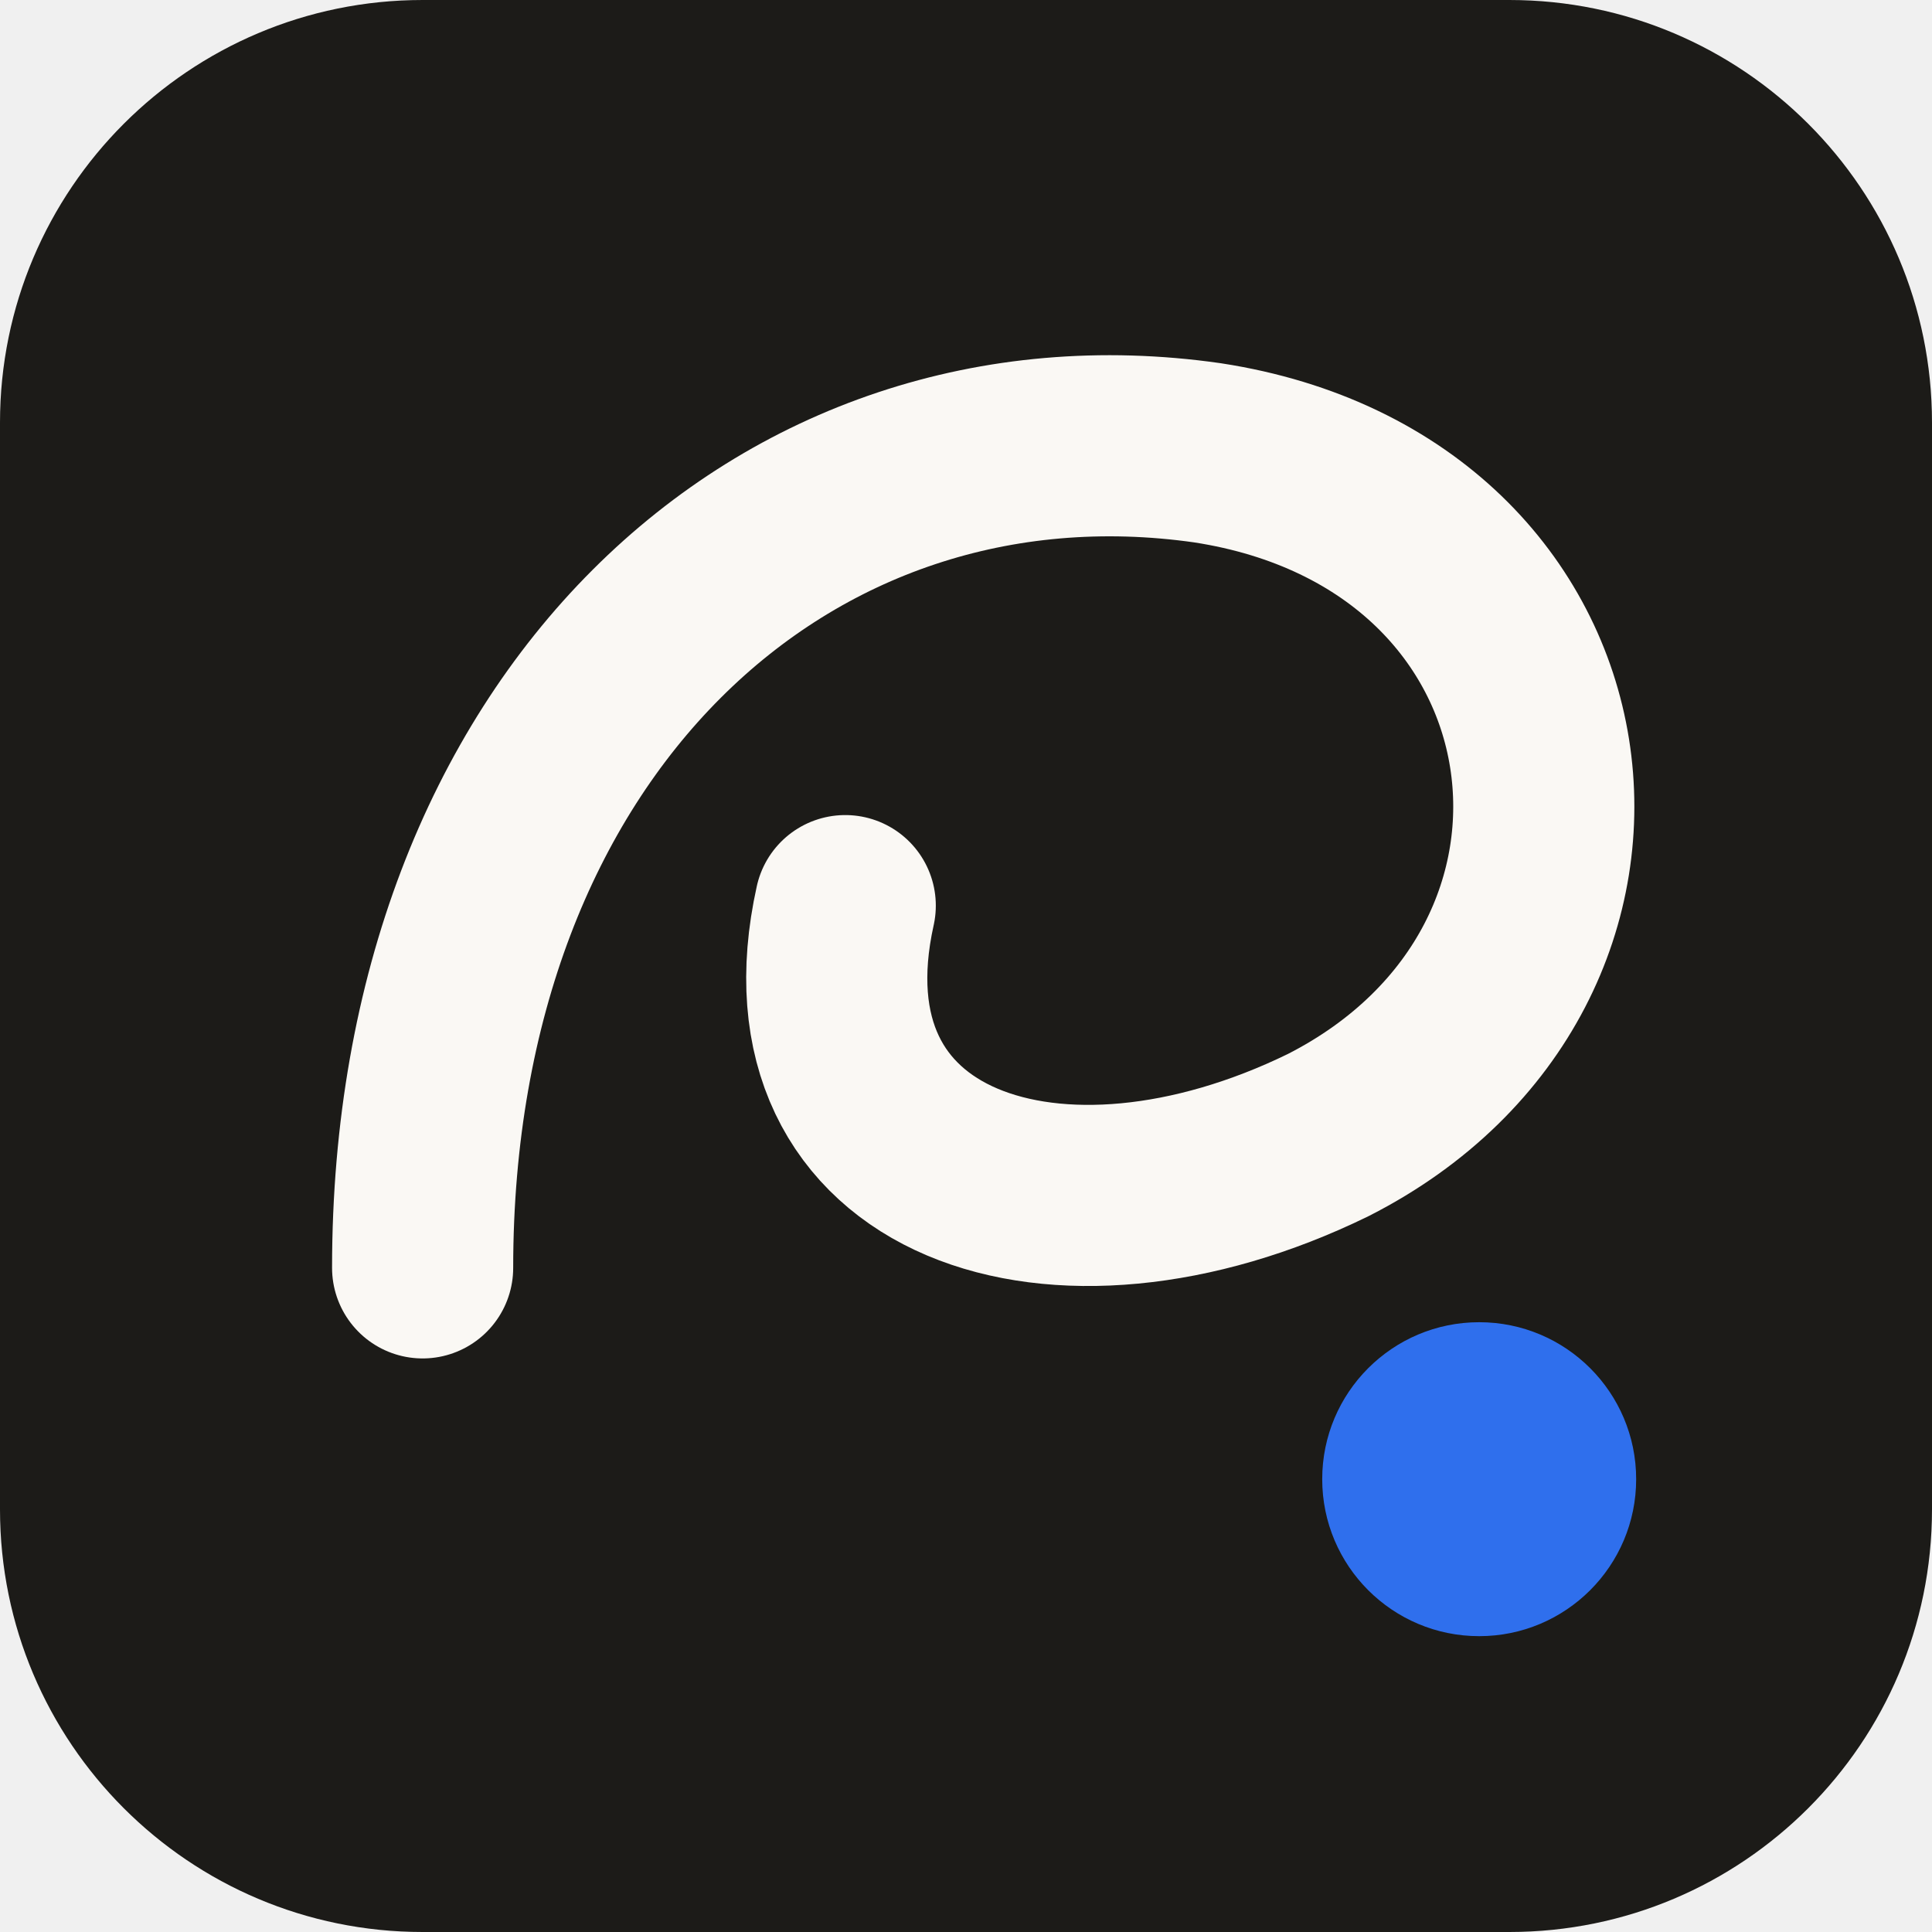
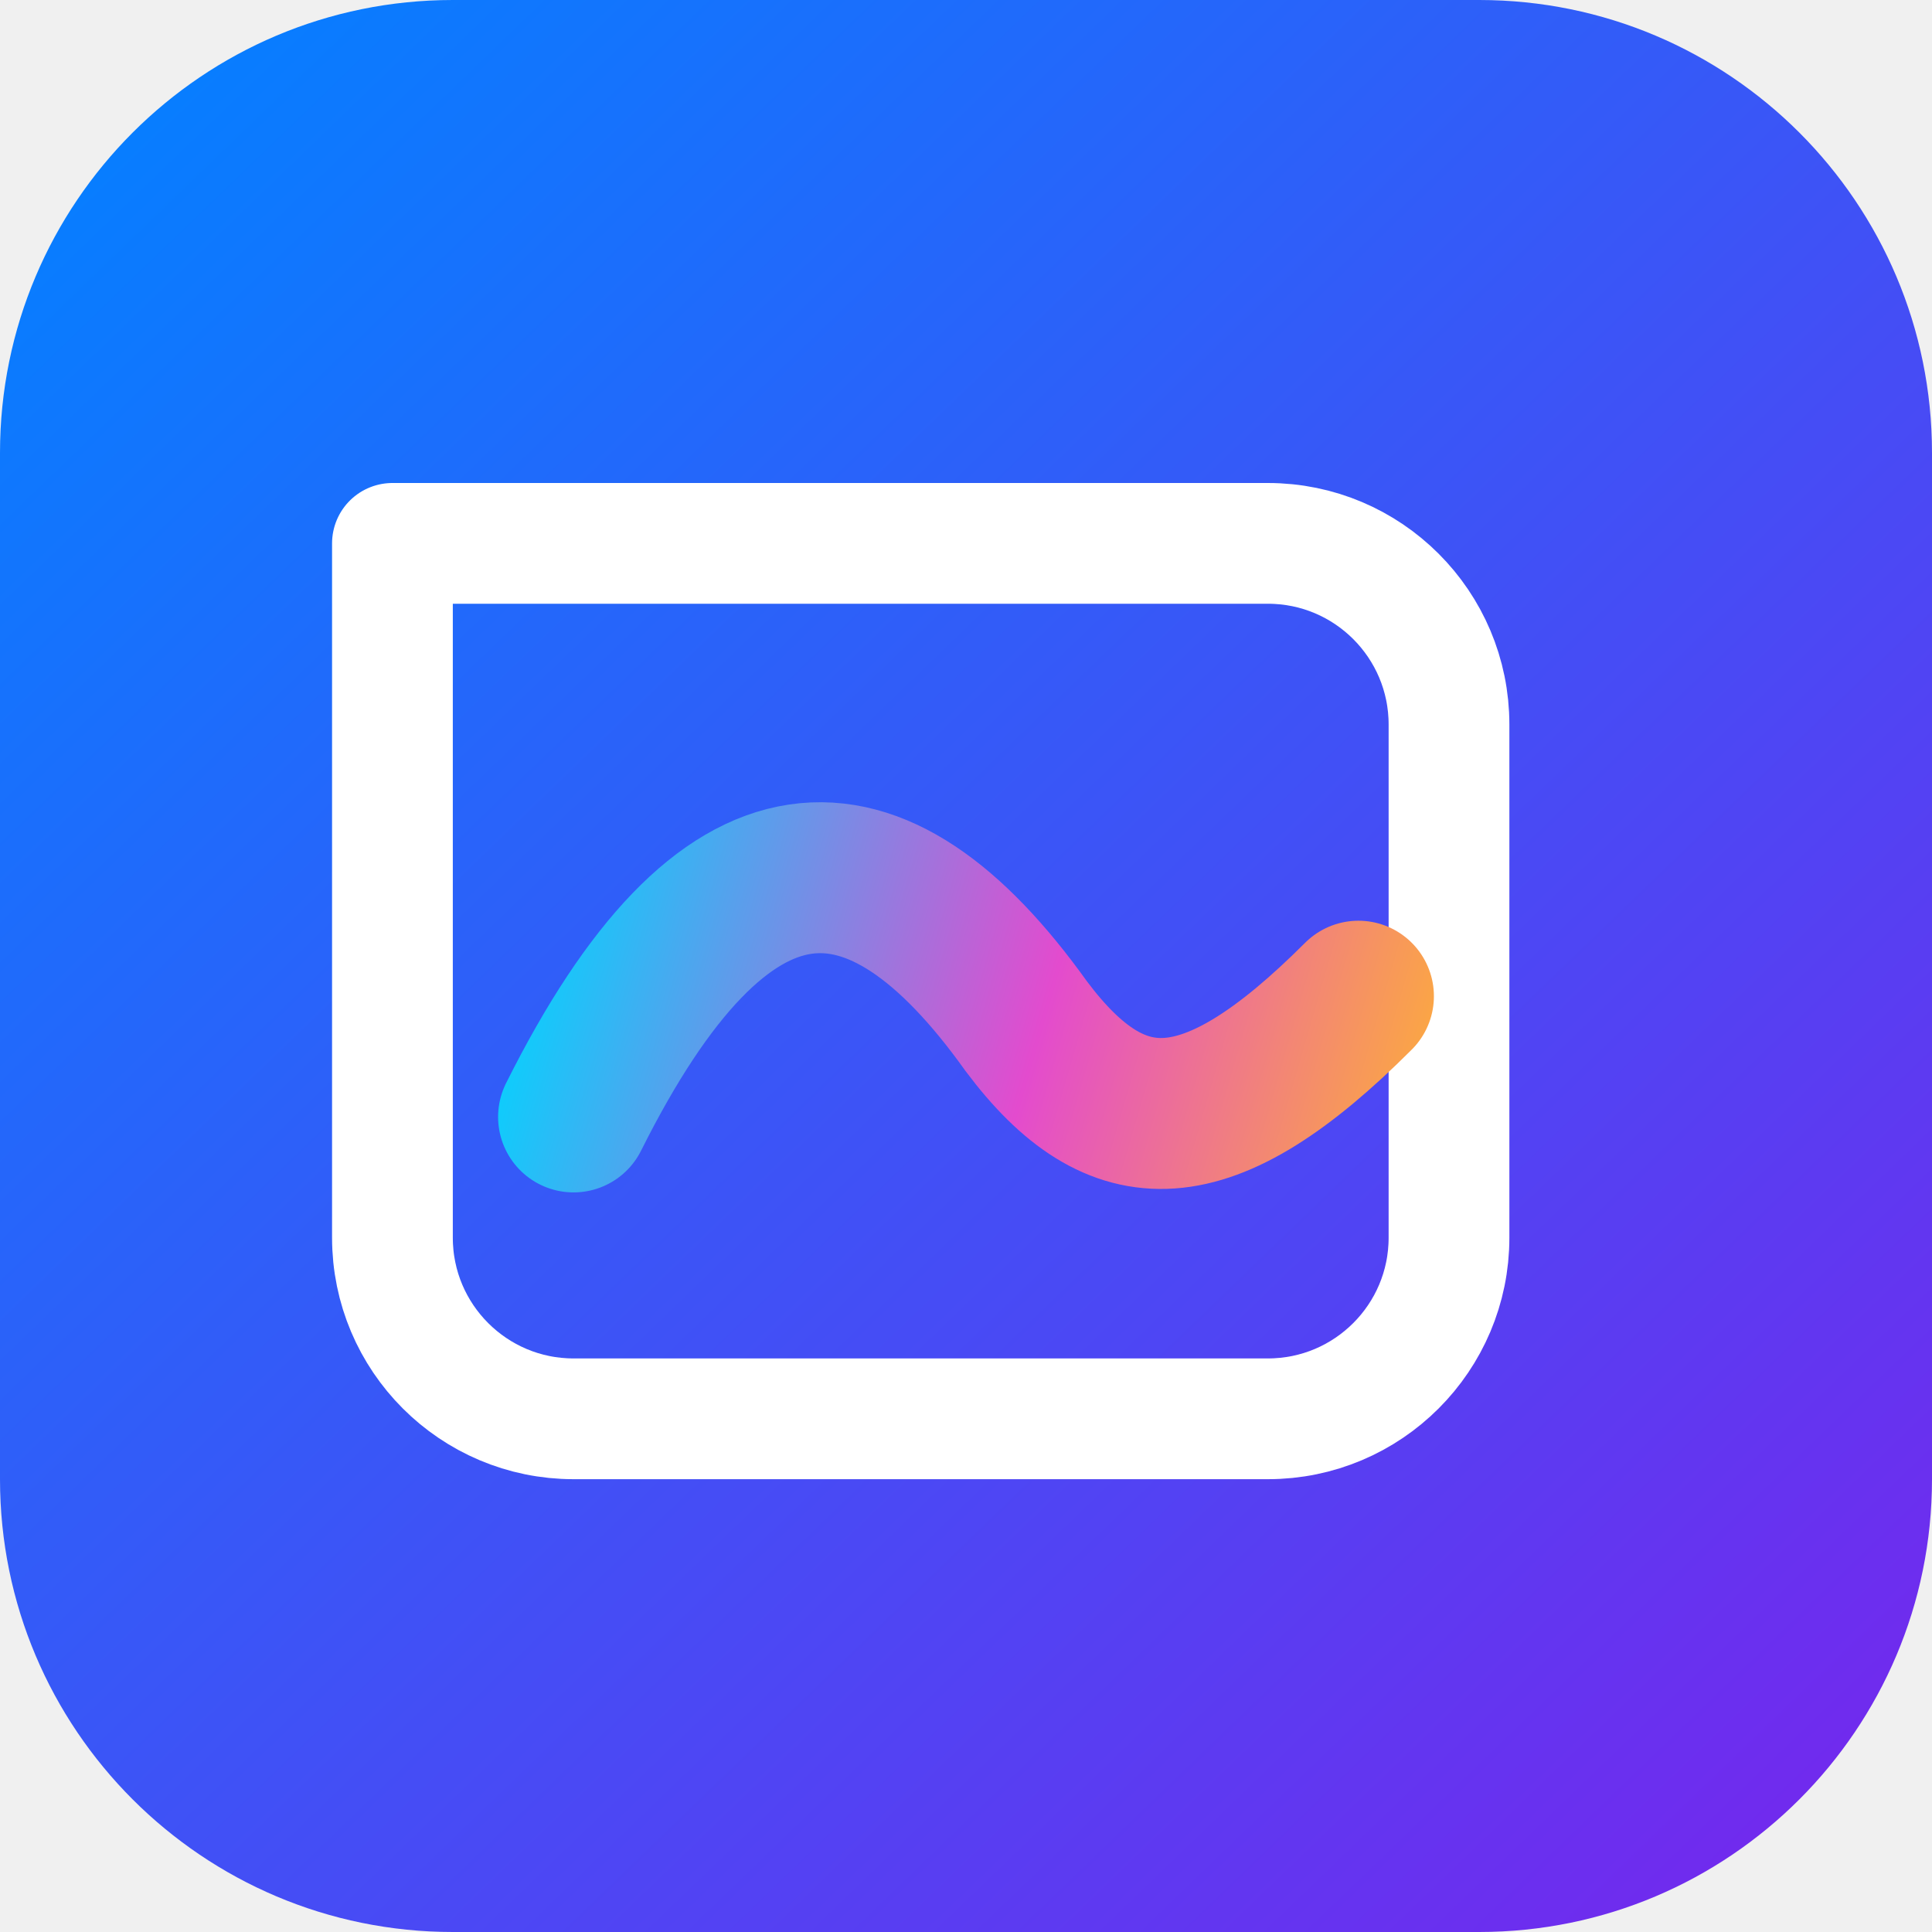
- <svg xmlns="http://www.w3.org/2000/svg" viewBox="0 0 32 32">
-   <rect width="32" height="32" rx="7" fill="#1c1b18" />
-   <path d="M7 21 C7 12, 13 6.5, 20 7.5 C26.5 8.5, 27.5 16, 22 18.8 C17.5 21, 13 19.5, 14 15" stroke="#faf8f4" stroke-width="3" stroke-linecap="round" fill="none" />
-   <circle cx="24.5" cy="24.5" r="2.6" fill="#2f6fed" />
+ <svg xmlns="http://www.w3.org/2000/svg" viewBox="0 0 64 64">
+   <defs>
+     <linearGradient id="bg" x1="5" y1="4" x2="59" y2="60" gradientUnits="userSpaceOnUse">
+       <stop stop-color="#087DFF" />
+       <stop offset="1" stop-color="#702BEE" />
+     </linearGradient>
+     <linearGradient id="stroke" x1="16" y1="34" x2="47" y2="43" gradientUnits="userSpaceOnUse">
+       <stop stop-color="#00D5FF" />
+       <stop offset=".55" stop-color="#E34BCE" />
+       <stop offset="1" stop-color="#FFB52E" />
+     </linearGradient>
+   </defs>
+   <rect width="64" height="64" rx="15" fill="url(#bg)" />
+   <path d="M13 18h29a6 6 0 0 1 6 6v17a6 6 0 0 1-6 6H19a6 6 0 0 1-6-6V18Z" fill="none" stroke="#fff" stroke-width="4" stroke-linejoin="round" />
+   <path d="M19 37c5-10 10-10 15-3 3 4 6 4 11-1" fill="none" stroke="url(#stroke)" stroke-width="5" stroke-linecap="round" />
</svg>
